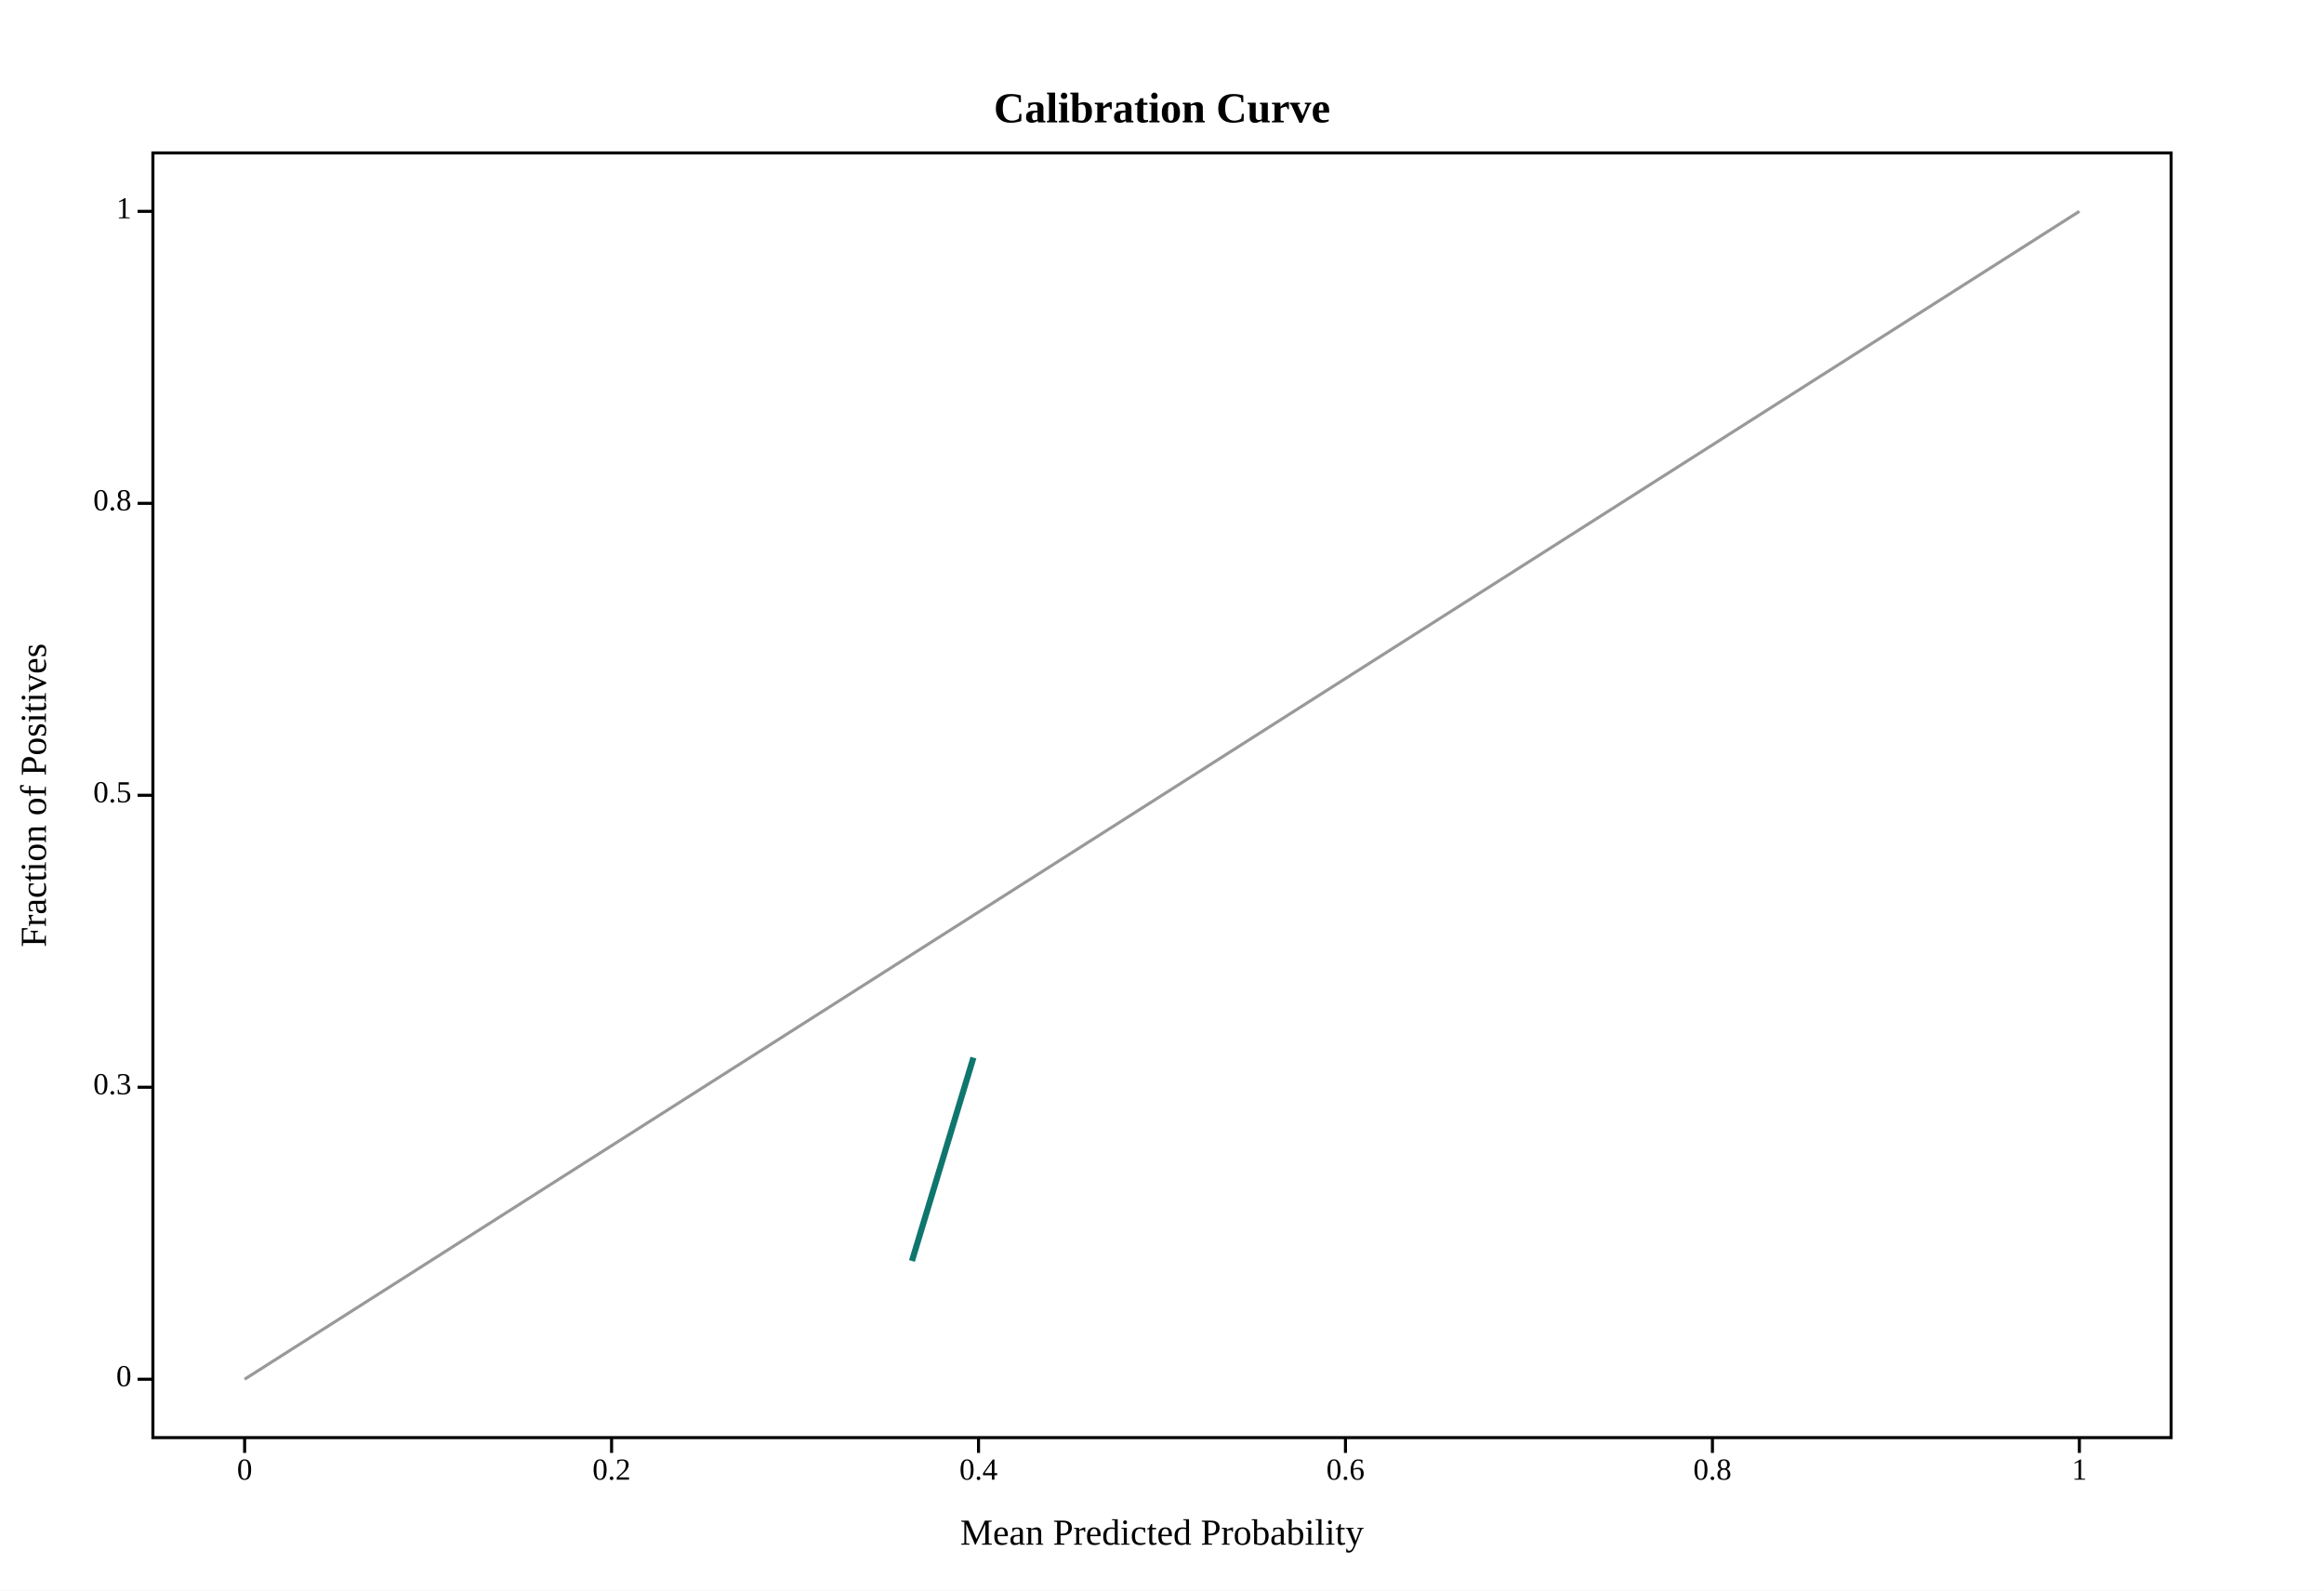
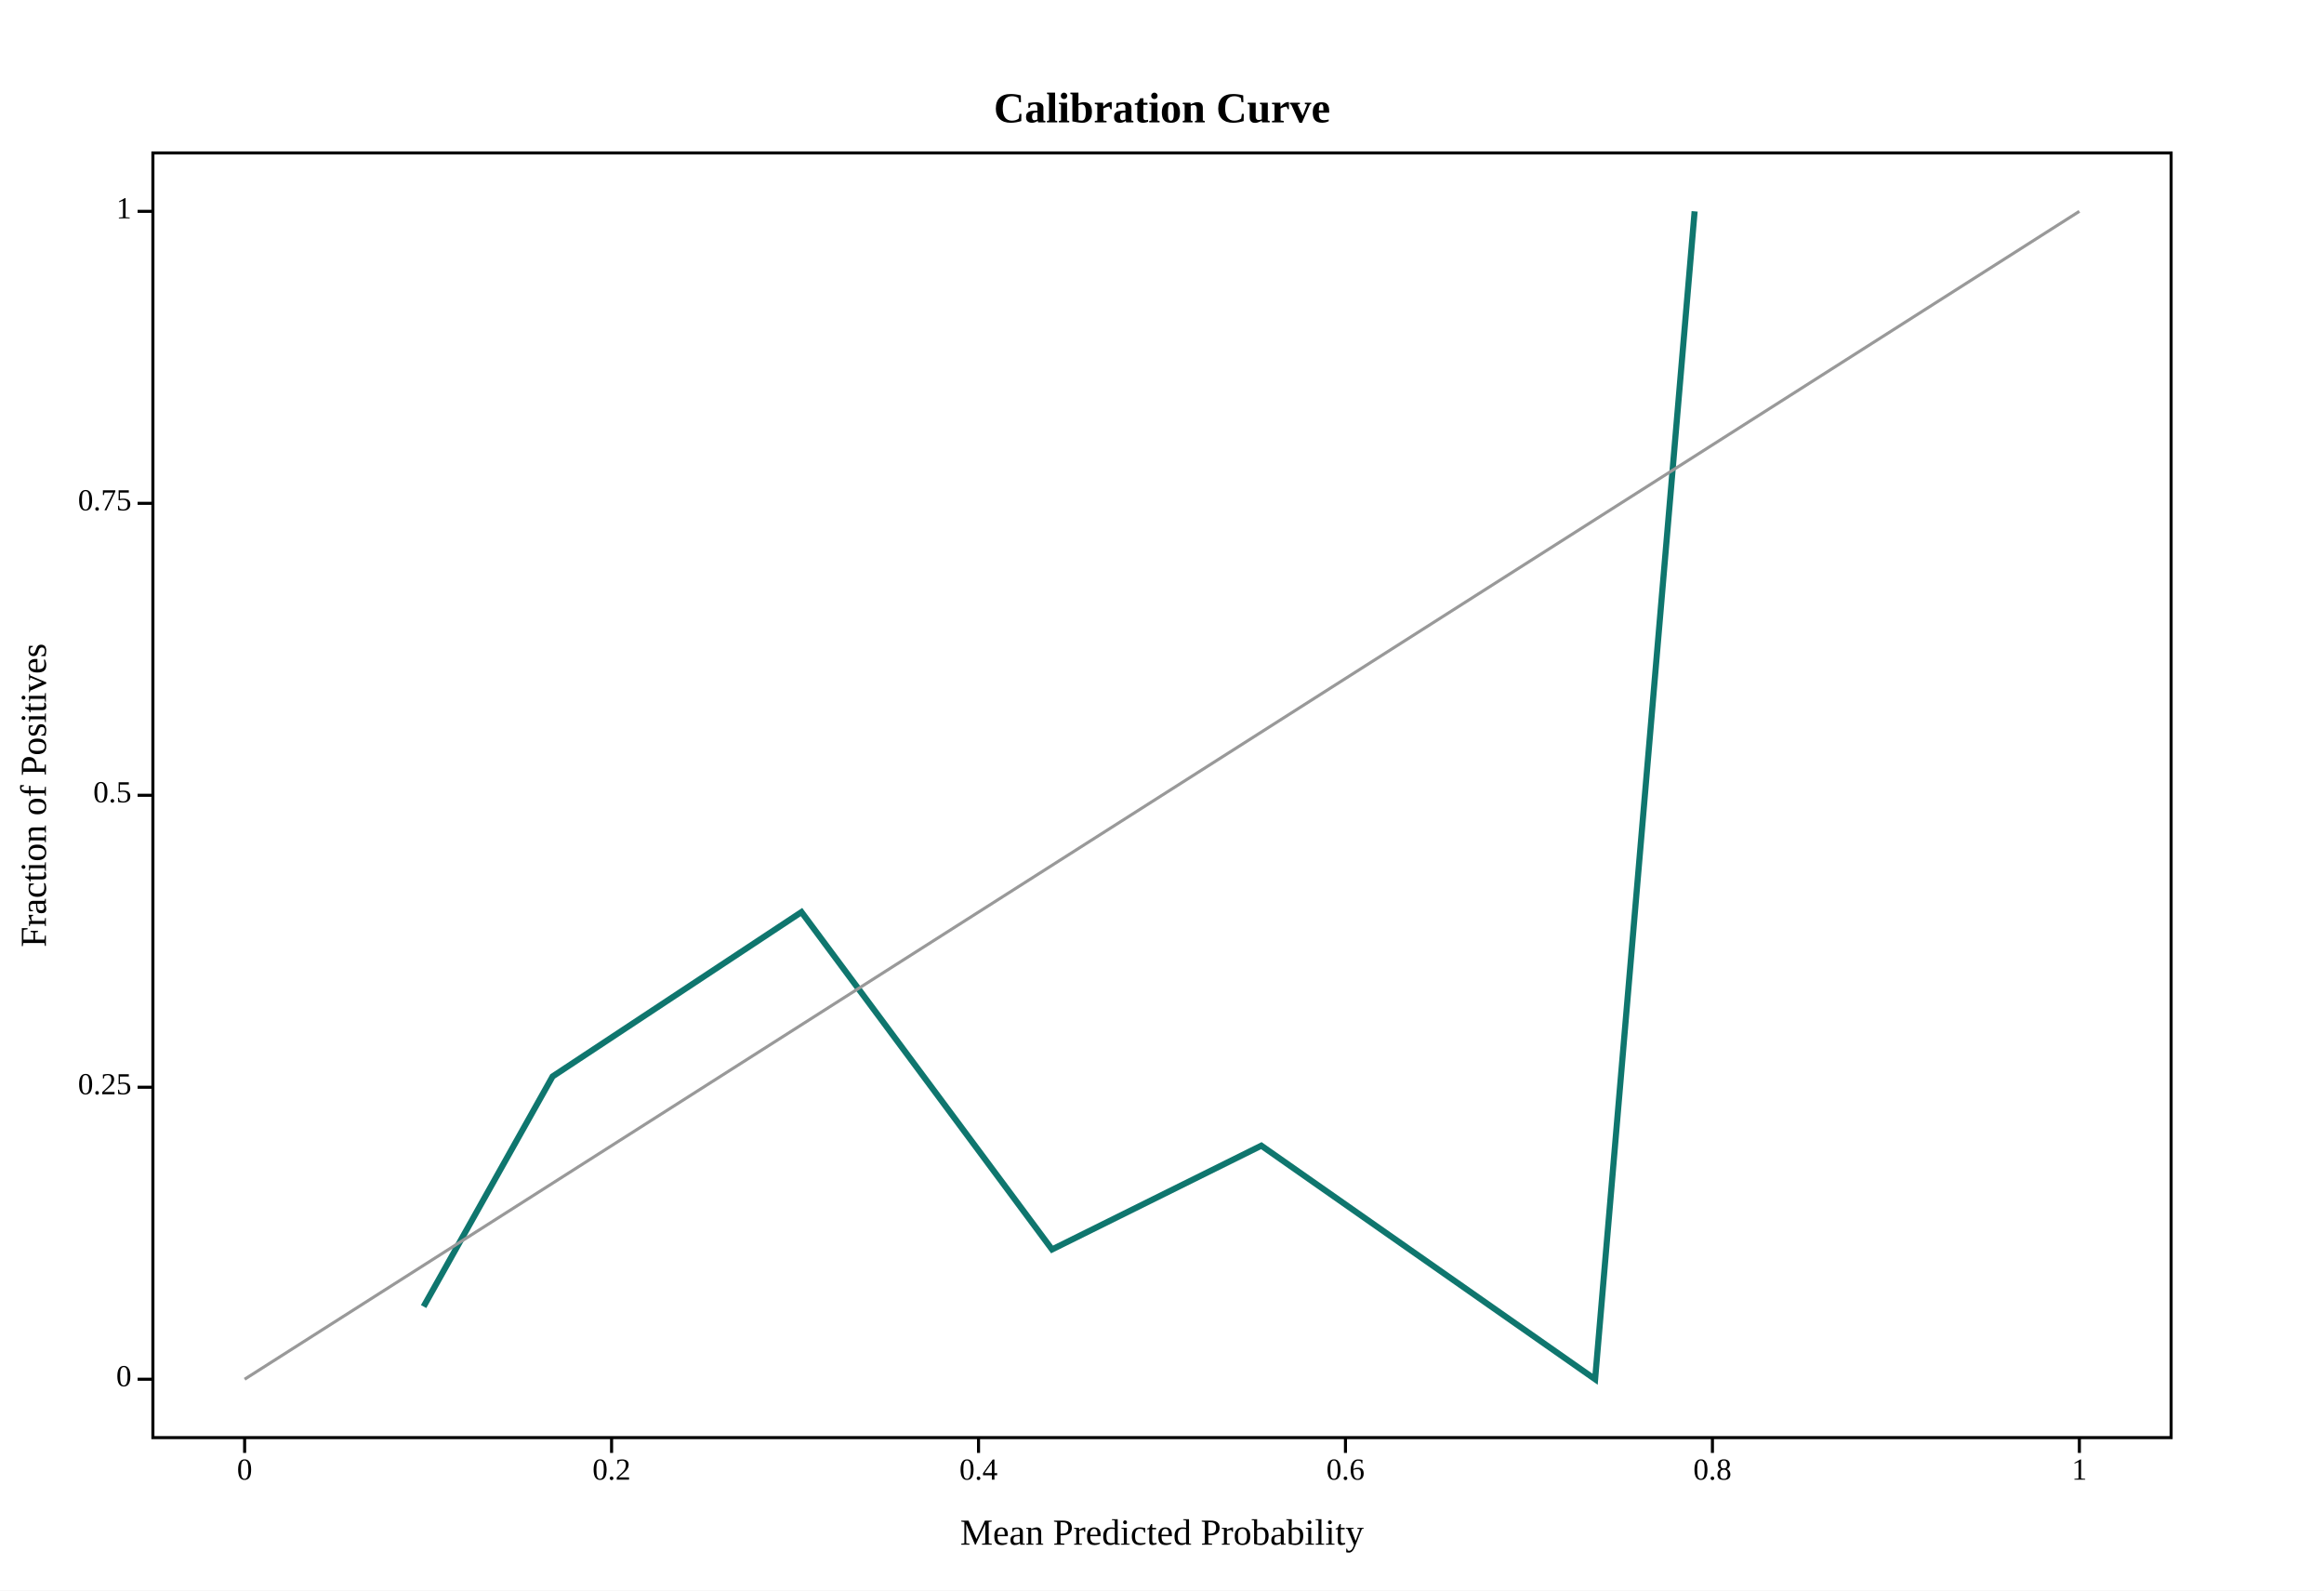
<svg xmlns="http://www.w3.org/2000/svg" width="760" height="520" viewBox="0 0 760 520">
  <rect x="0" y="0" width="760" height="520" fill="#ffffff" />
  <rect x="50" y="50" width="660" height="420" fill="#ffffff" stroke="#000" />
  <clipPath id="dbclip-50-50-660-420">
    <path d="M50 50 L710 50 L710 470 L50 470 Z" />
  </clipPath>
  <g clip-path="url(#dbclip-50-50-660-420)">
-     <polyline fill="none" stroke="#0f766e" stroke-width="2" points="298.23,412.24 318.33,345.77" />
+     <polyline fill="none" stroke="#0f766e" stroke-width="2" points="138.53,427.15 180.71,351.92 262.10,298.18 344.04,408.48 412.48,374.55 521.64,450.91 554.18,69.09" />
    <polyline fill="none" stroke="#999999" stroke-width="1" points="80.00,450.91 680.00,69.09" />
  </g>
  <line class="x-tick" x1="80.00" y1="470.00" x2="80.00" y2="475.00" stroke="#000" />
  <text class="tick-label tick-label-x" x="80.00" y="477.00" text-anchor="middle" dominant-baseline="hanging" font-size="10" fill="#000">0</text>
  <line class="x-tick" x1="200.00" y1="470.00" x2="200.00" y2="475.00" stroke="#000" />
  <text class="tick-label tick-label-x" x="200.00" y="477.00" text-anchor="middle" dominant-baseline="hanging" font-size="10" fill="#000">0.2</text>
  <line class="x-tick" x1="320.00" y1="470.00" x2="320.00" y2="475.00" stroke="#000" />
  <text class="tick-label tick-label-x" x="320.00" y="477.00" text-anchor="middle" dominant-baseline="hanging" font-size="10" fill="#000">0.4</text>
  <line class="x-tick" x1="440.00" y1="470.00" x2="440.00" y2="475.00" stroke="#000" />
  <text class="tick-label tick-label-x" x="440.00" y="477.00" text-anchor="middle" dominant-baseline="hanging" font-size="10" fill="#000">0.6</text>
  <line class="x-tick" x1="560.00" y1="470.00" x2="560.00" y2="475.00" stroke="#000" />
  <text class="tick-label tick-label-x" x="560.00" y="477.00" text-anchor="middle" dominant-baseline="hanging" font-size="10" fill="#000">0.8</text>
  <line class="x-tick" x1="680.00" y1="470.00" x2="680.00" y2="475.00" stroke="#000" />
  <text class="tick-label tick-label-x" x="680.00" y="477.00" text-anchor="middle" dominant-baseline="hanging" font-size="10" fill="#000">1</text>
  <line class="y-tick" x1="50.00" y1="450.91" x2="45.00" y2="450.91" stroke="#000" />
  <text class="tick-label tick-label-y" x="43.00" y="450.91" text-anchor="end" dominant-baseline="middle" font-size="10" fill="#000">0</text>
  <line class="y-tick" x1="50.00" y1="355.45" x2="45.00" y2="355.45" stroke="#000" />
-   <text class="tick-label tick-label-y" x="43.00" y="355.45" text-anchor="end" dominant-baseline="middle" font-size="10" fill="#000">0.3</text>
+   <text class="tick-label tick-label-y" x="43.00" y="355.45" text-anchor="end" dominant-baseline="middle" font-size="10" fill="#000">0.25</text>
  <line class="y-tick" x1="50.00" y1="260.00" x2="45.00" y2="260.00" stroke="#000" />
  <text class="tick-label tick-label-y" x="43.00" y="260.00" text-anchor="end" dominant-baseline="middle" font-size="10" fill="#000">0.5</text>
  <line class="y-tick" x1="50.00" y1="164.55" x2="45.00" y2="164.55" stroke="#000" />
-   <text class="tick-label tick-label-y" x="43.00" y="164.55" text-anchor="end" dominant-baseline="middle" font-size="10" fill="#000">0.8</text>
+   <text class="tick-label tick-label-y" x="43.00" y="164.55" text-anchor="end" dominant-baseline="middle" font-size="10" fill="#000">0.75</text>
  <line class="y-tick" x1="50.00" y1="69.09" x2="45.00" y2="69.09" stroke="#000" />
  <text class="tick-label tick-label-y" x="43.00" y="69.09" text-anchor="end" dominant-baseline="middle" font-size="10" fill="#000">1</text>
  <text x="380" y="40" text-anchor="middle" font-size="14" font-weight="bold" fill="#000">Calibration Curve</text>
  <text x="380" y="505" text-anchor="middle" font-size="12" fill="#000">Mean Predicted Probability</text>
  <text x="15" y="260" text-anchor="middle" font-size="12" fill="#000" transform="rotate(-90 15 260)">Fraction of Positives</text>
</svg>
